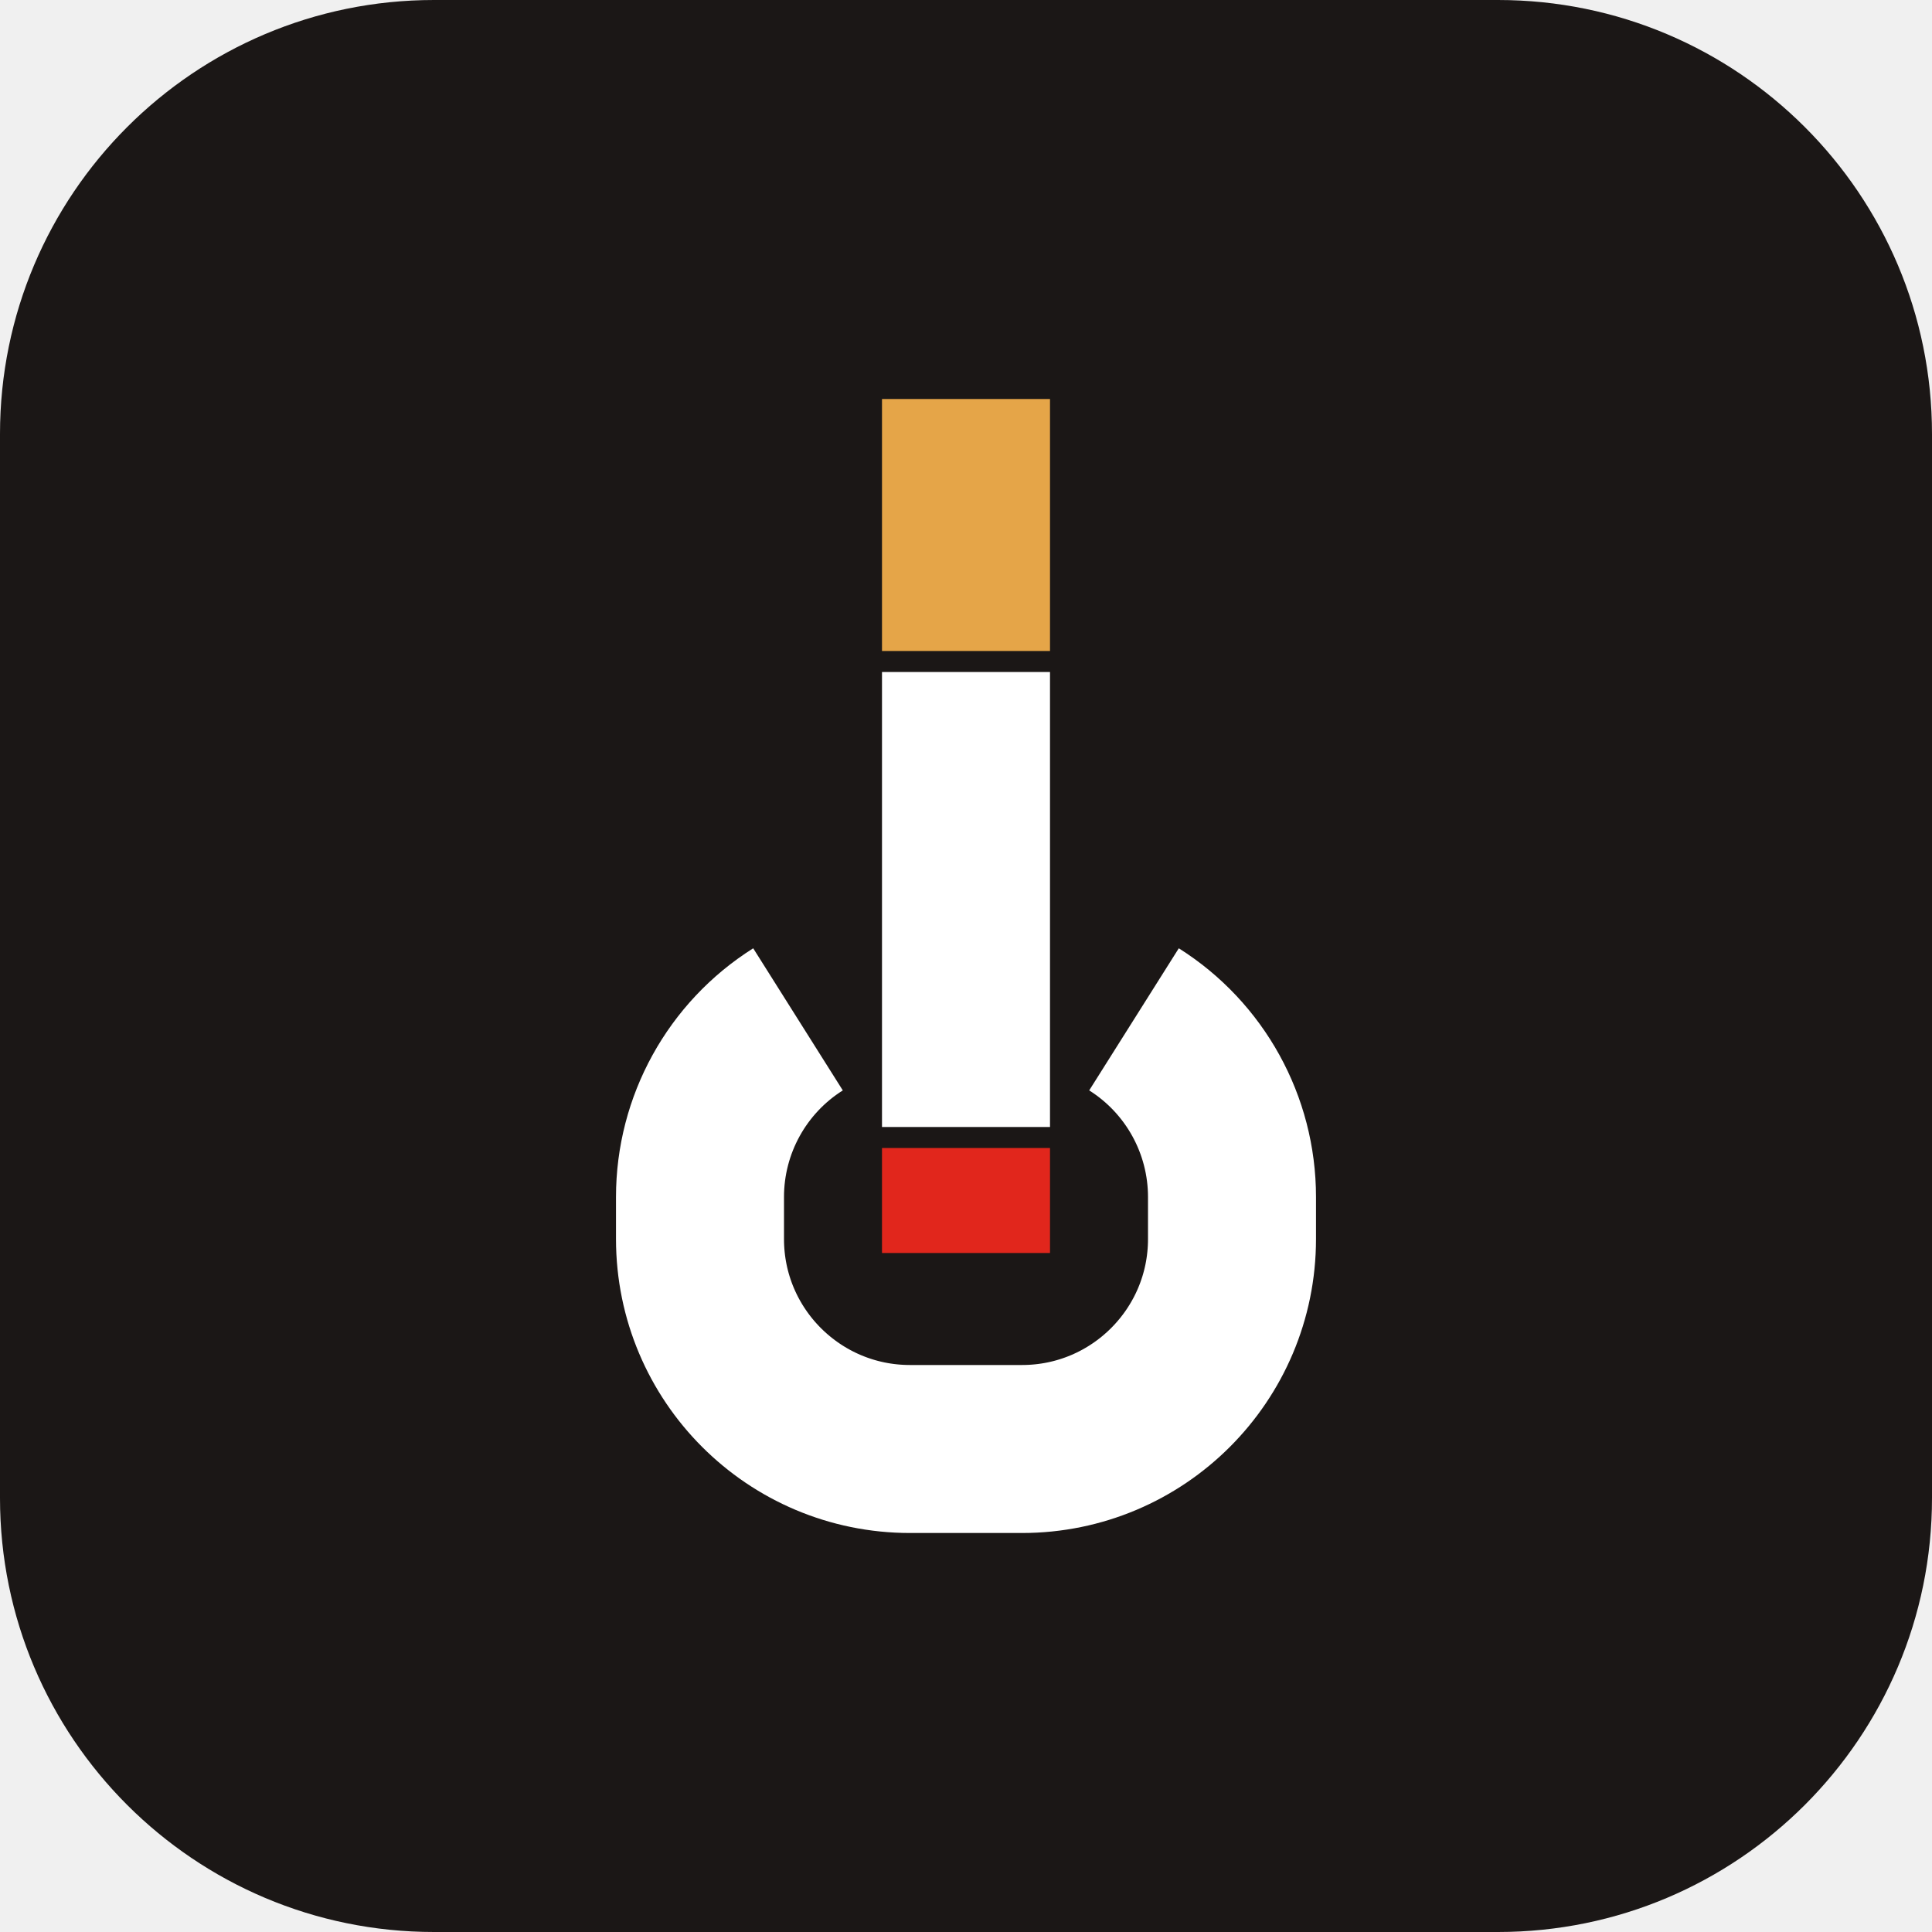
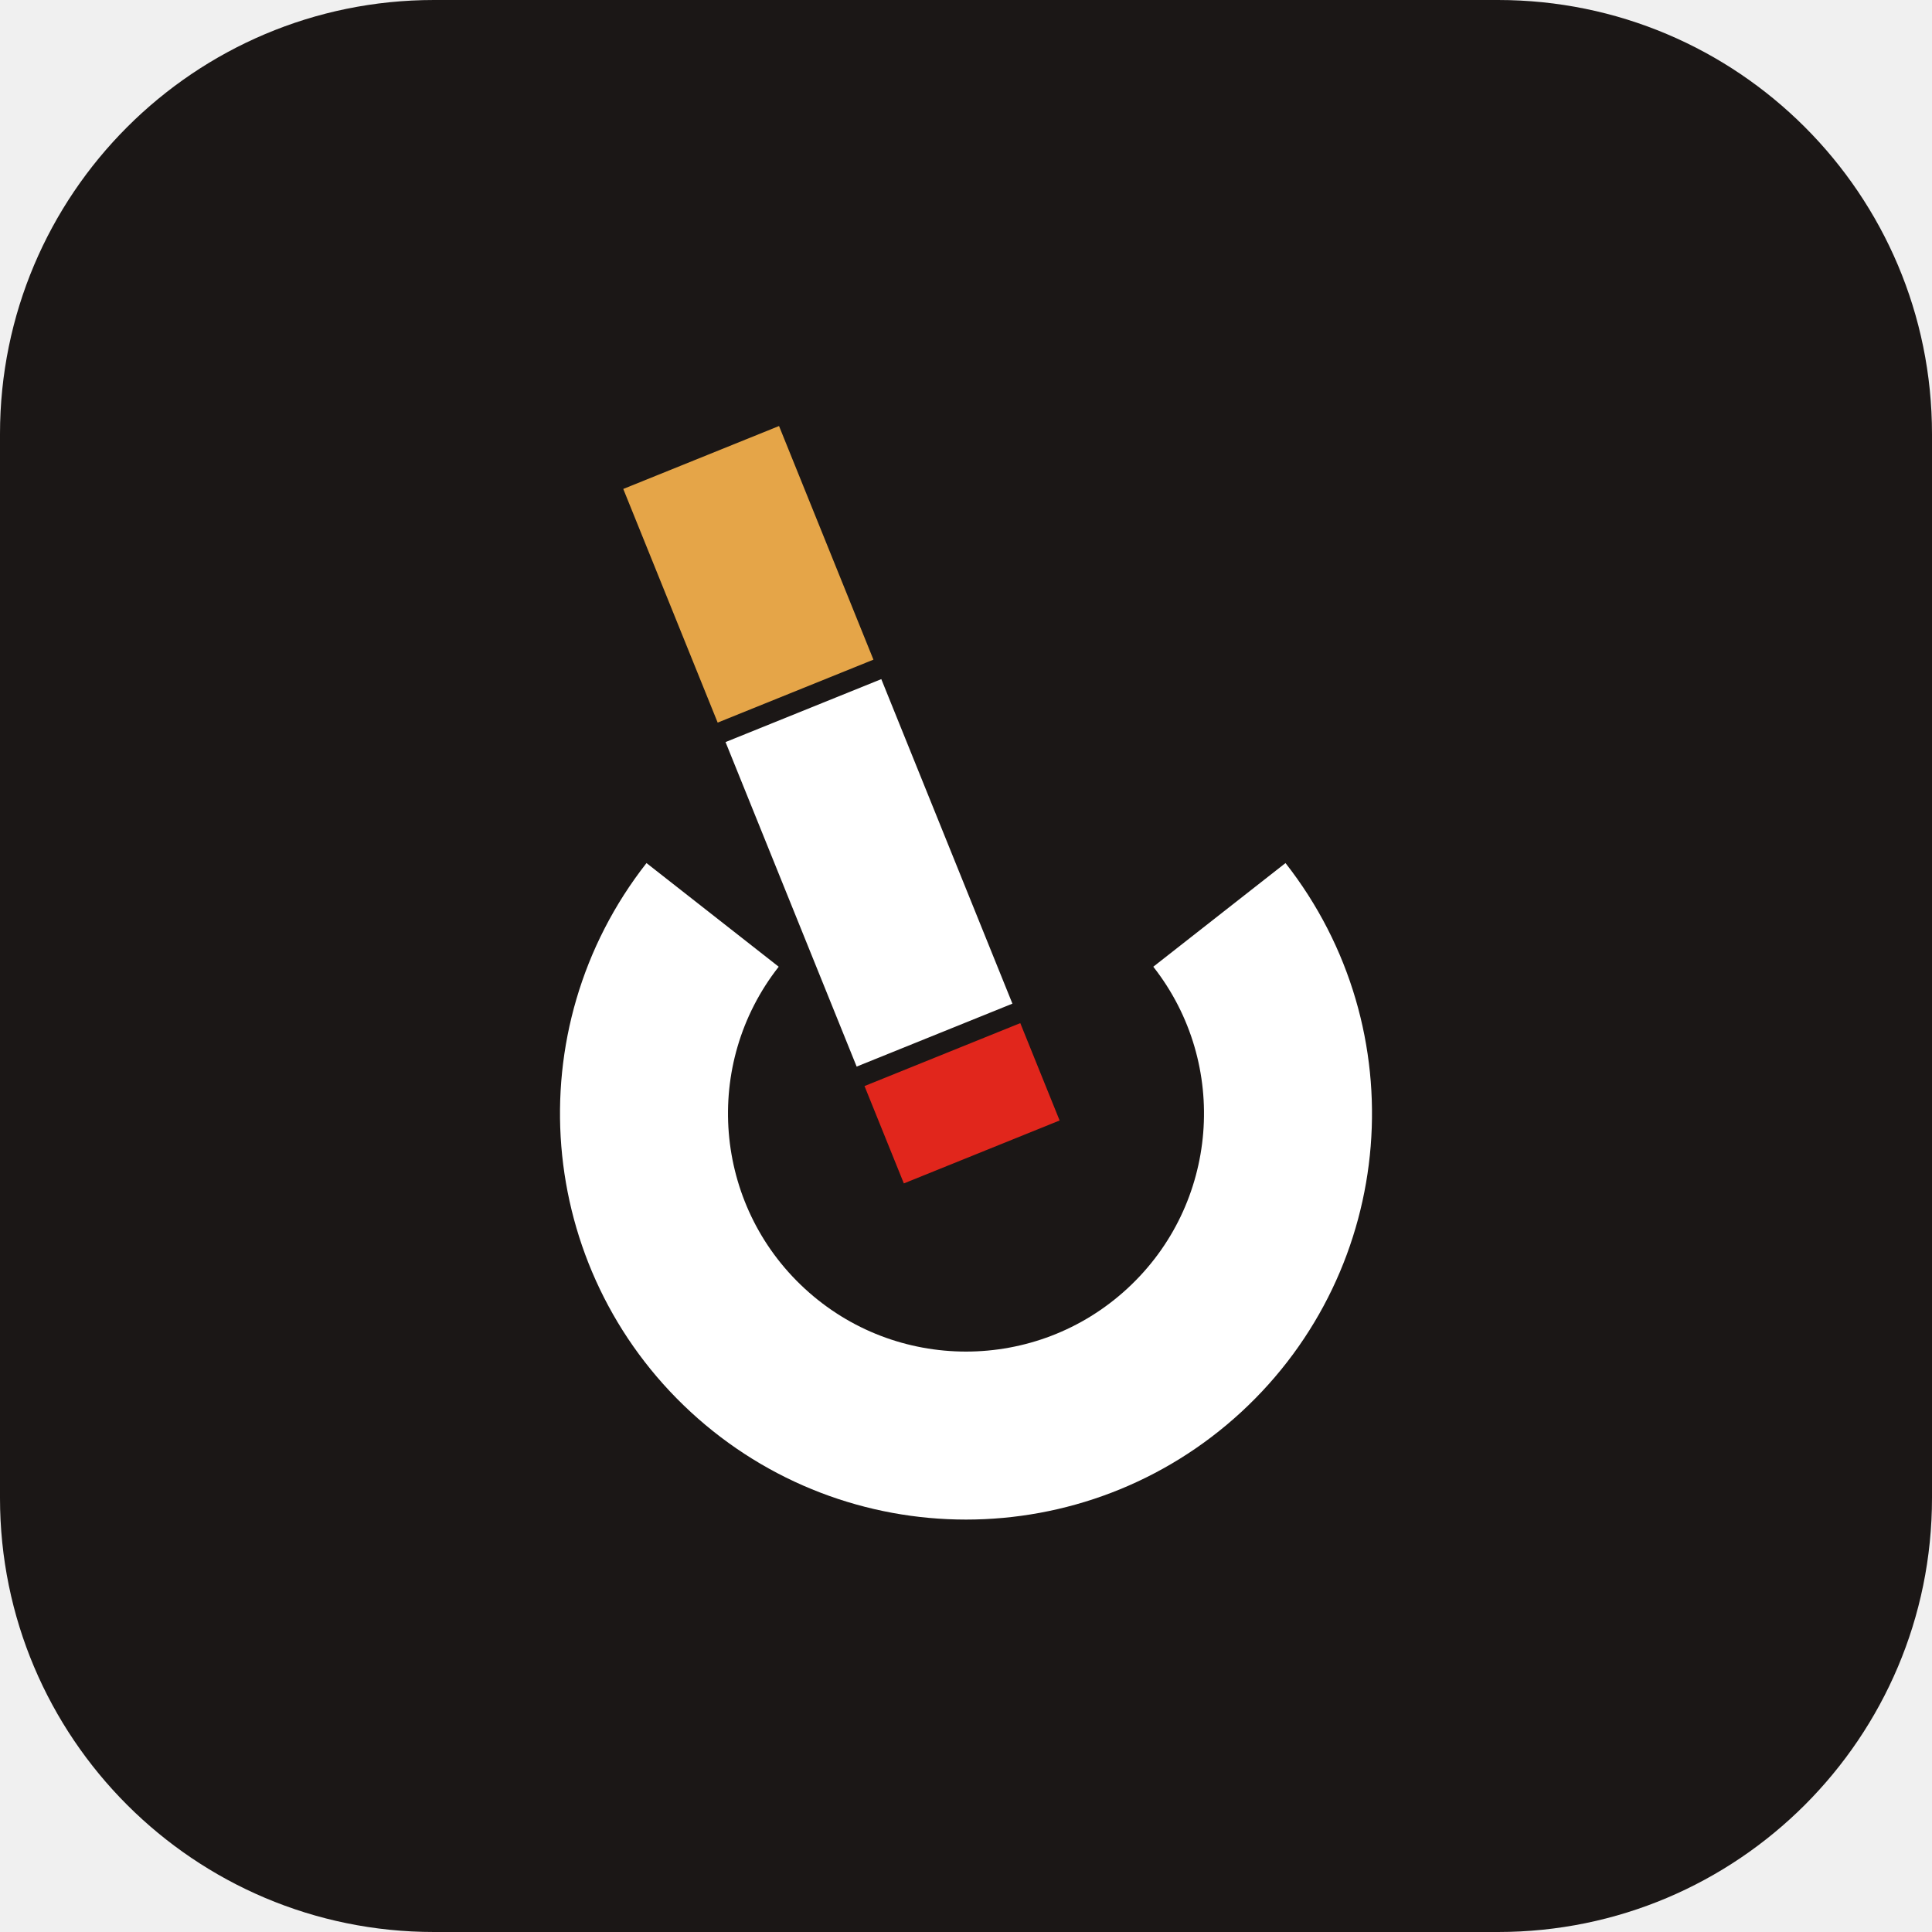
- <svg xmlns="http://www.w3.org/2000/svg" viewBox="168 -207 276 276" width="1024" height="1024" role="img" aria-label="طفّيها — أيقونة مدوّرة">
-   <rect x="168" y="-207" width="276" height="276" rx="62" fill="#1B1716" />
+ <svg xmlns="http://www.w3.org/2000/svg" viewBox="168 -205 276 276" width="1024" height="1024" role="img" aria-label="طفّيها — أيقونة مدوّرة">
+   <rect x="168" y="-205" width="276" height="276" rx="62" fill="#1B1716" />
  <g fill="none" stroke="#FFFFFF" stroke-width="24">
-     <path d="M330 -61.38 A 30 30 0 0 1 344 -36 V -30 A 30 30 0 0 1 314 0 H 298 A 30 30 0 0 1 268 -30 V -36 A 30 30 0 0 1 282 -61.38" />
+     <path d="M269.8 -74.3 A 46 46 0 1 0 342.2 -74.3" />
  </g>
-   <rect x="294" y="-150" width="24" height="36" fill="#E5A548" />
-   <rect x="294" y="-111" width="24" height="65" fill="#FFFFFF" />
-   <rect x="294" y="-43" width="24" height="15" fill="#E1261C" />
+   <g transform="rotate(-22 306 -46)">
+     <rect x="294" y="-147" width="24" height="36" fill="#E5A548" />
+     <rect x="294" y="-108" width="24" height="50" fill="#FFFFFF" />
+     <rect x="294" y="-55" width="24" height="15" fill="#E1261C" />
+   </g>
</svg>
